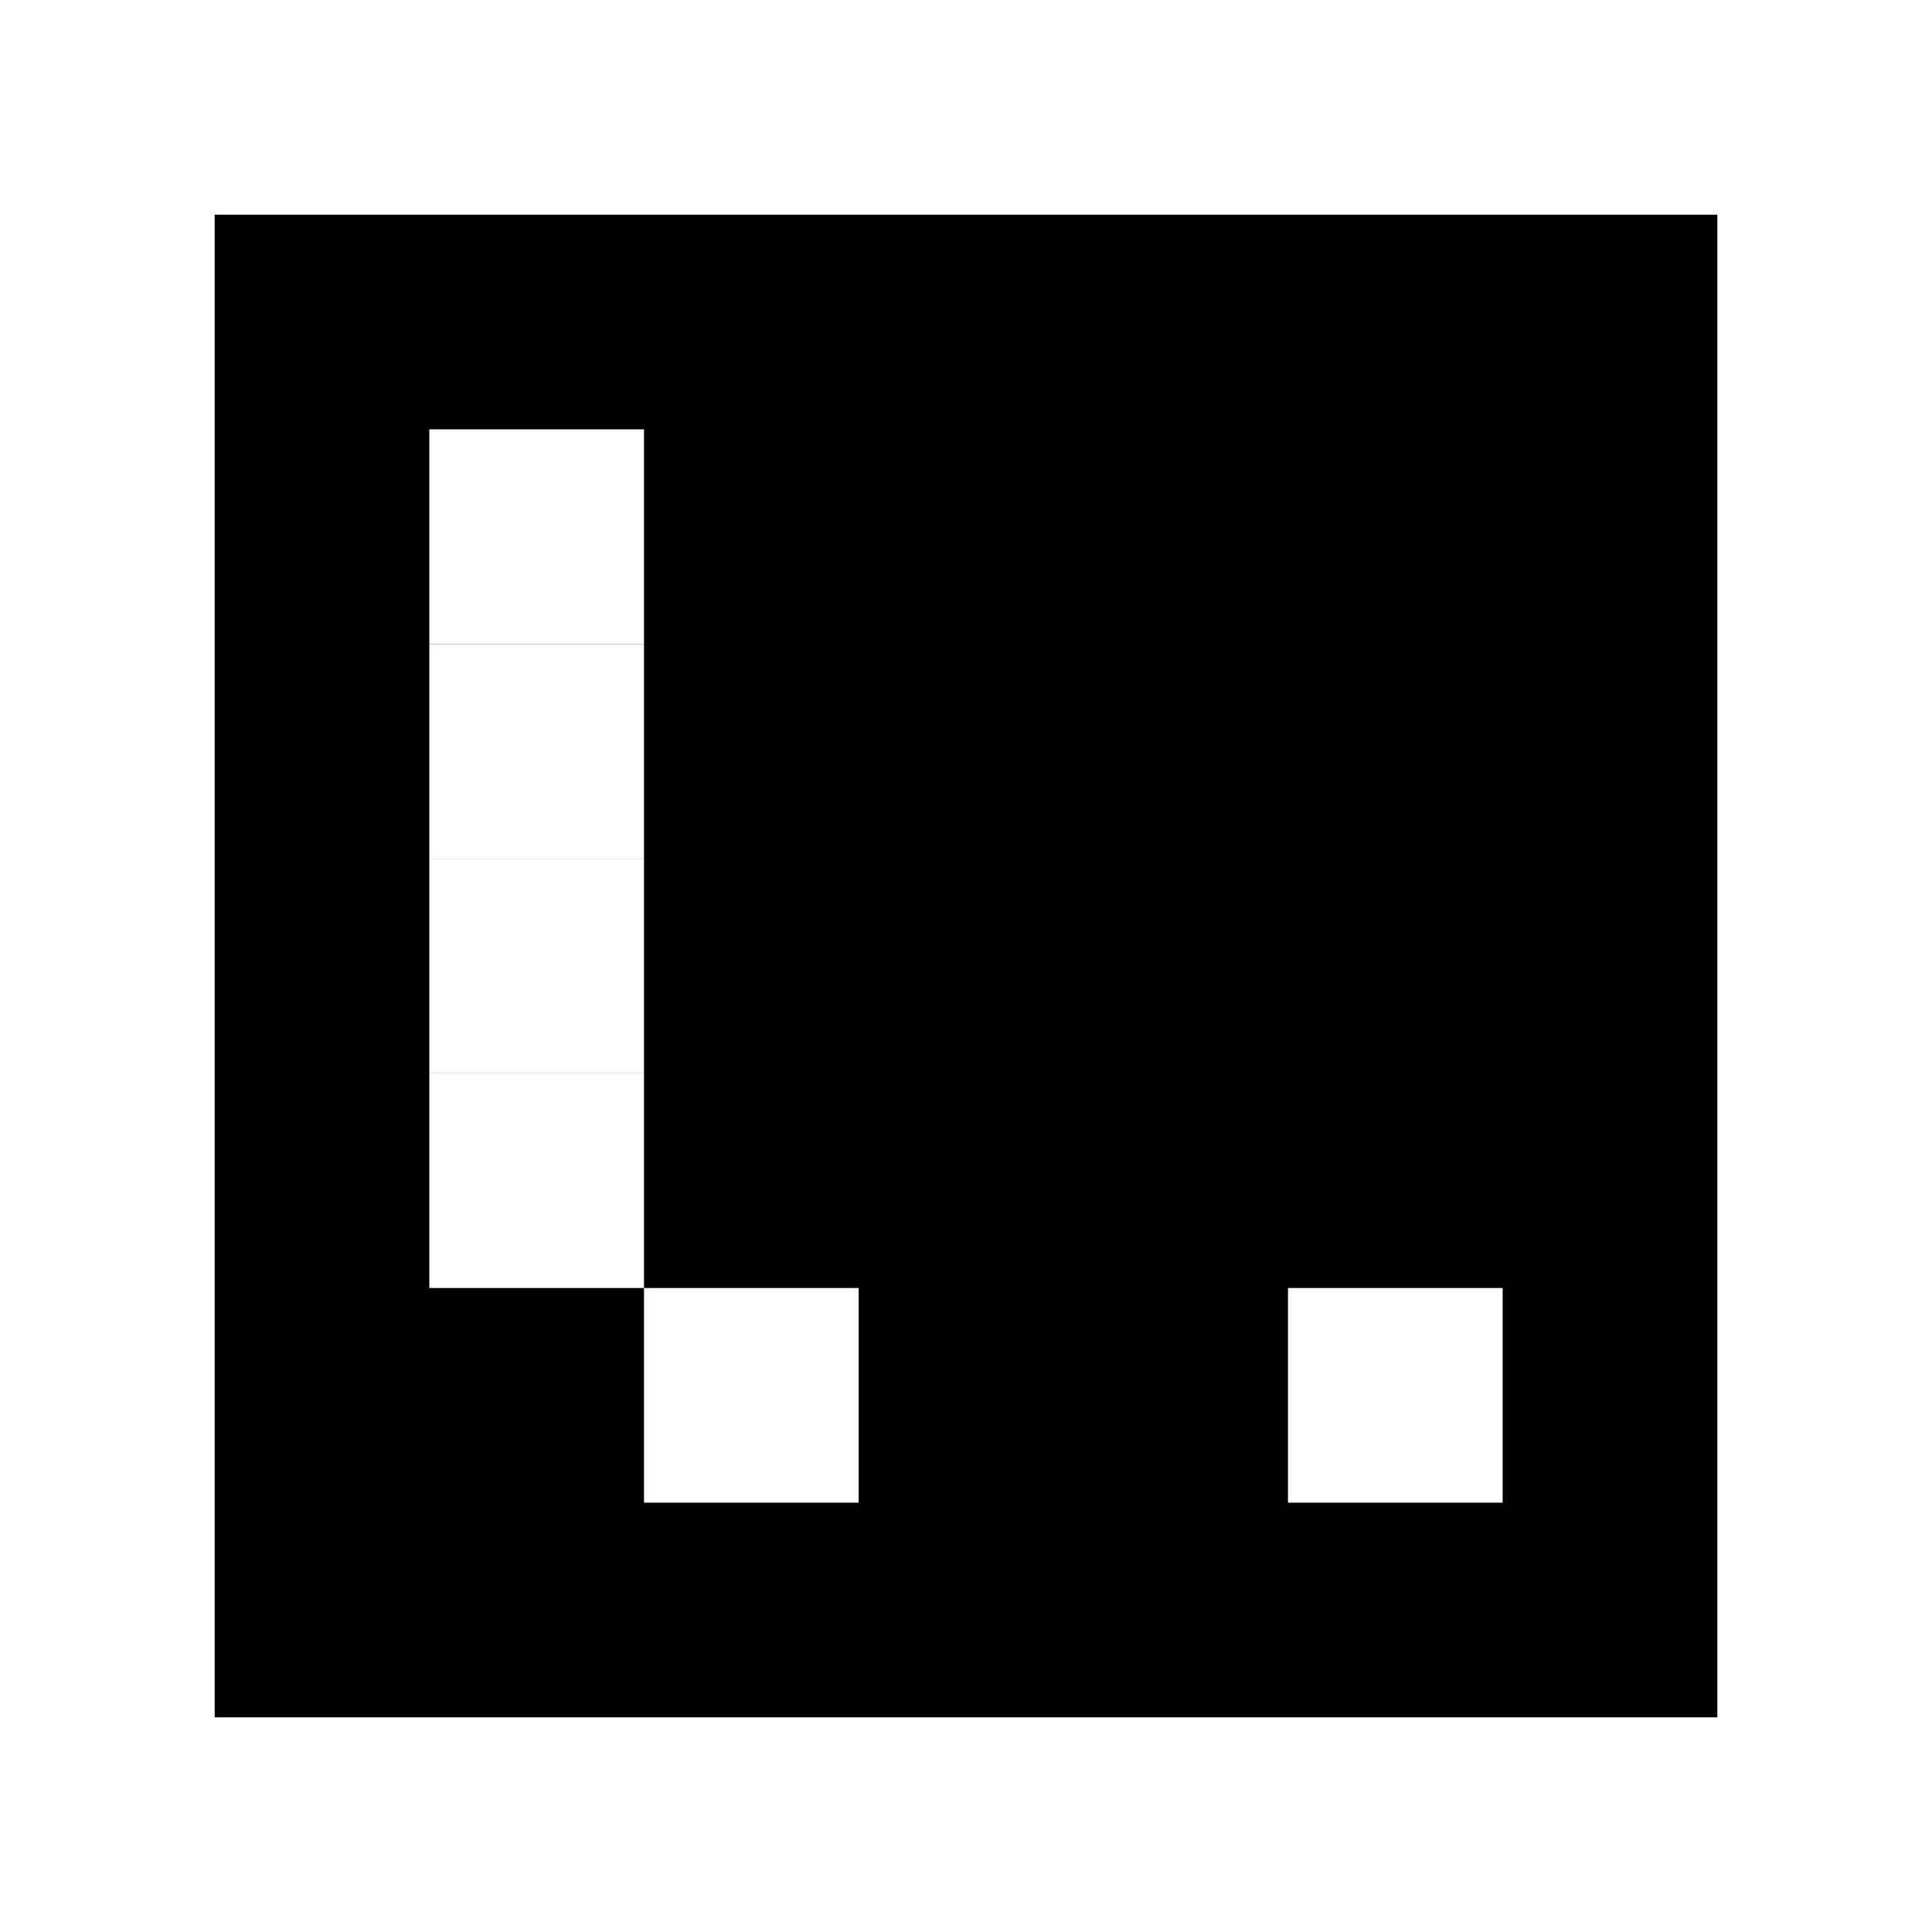
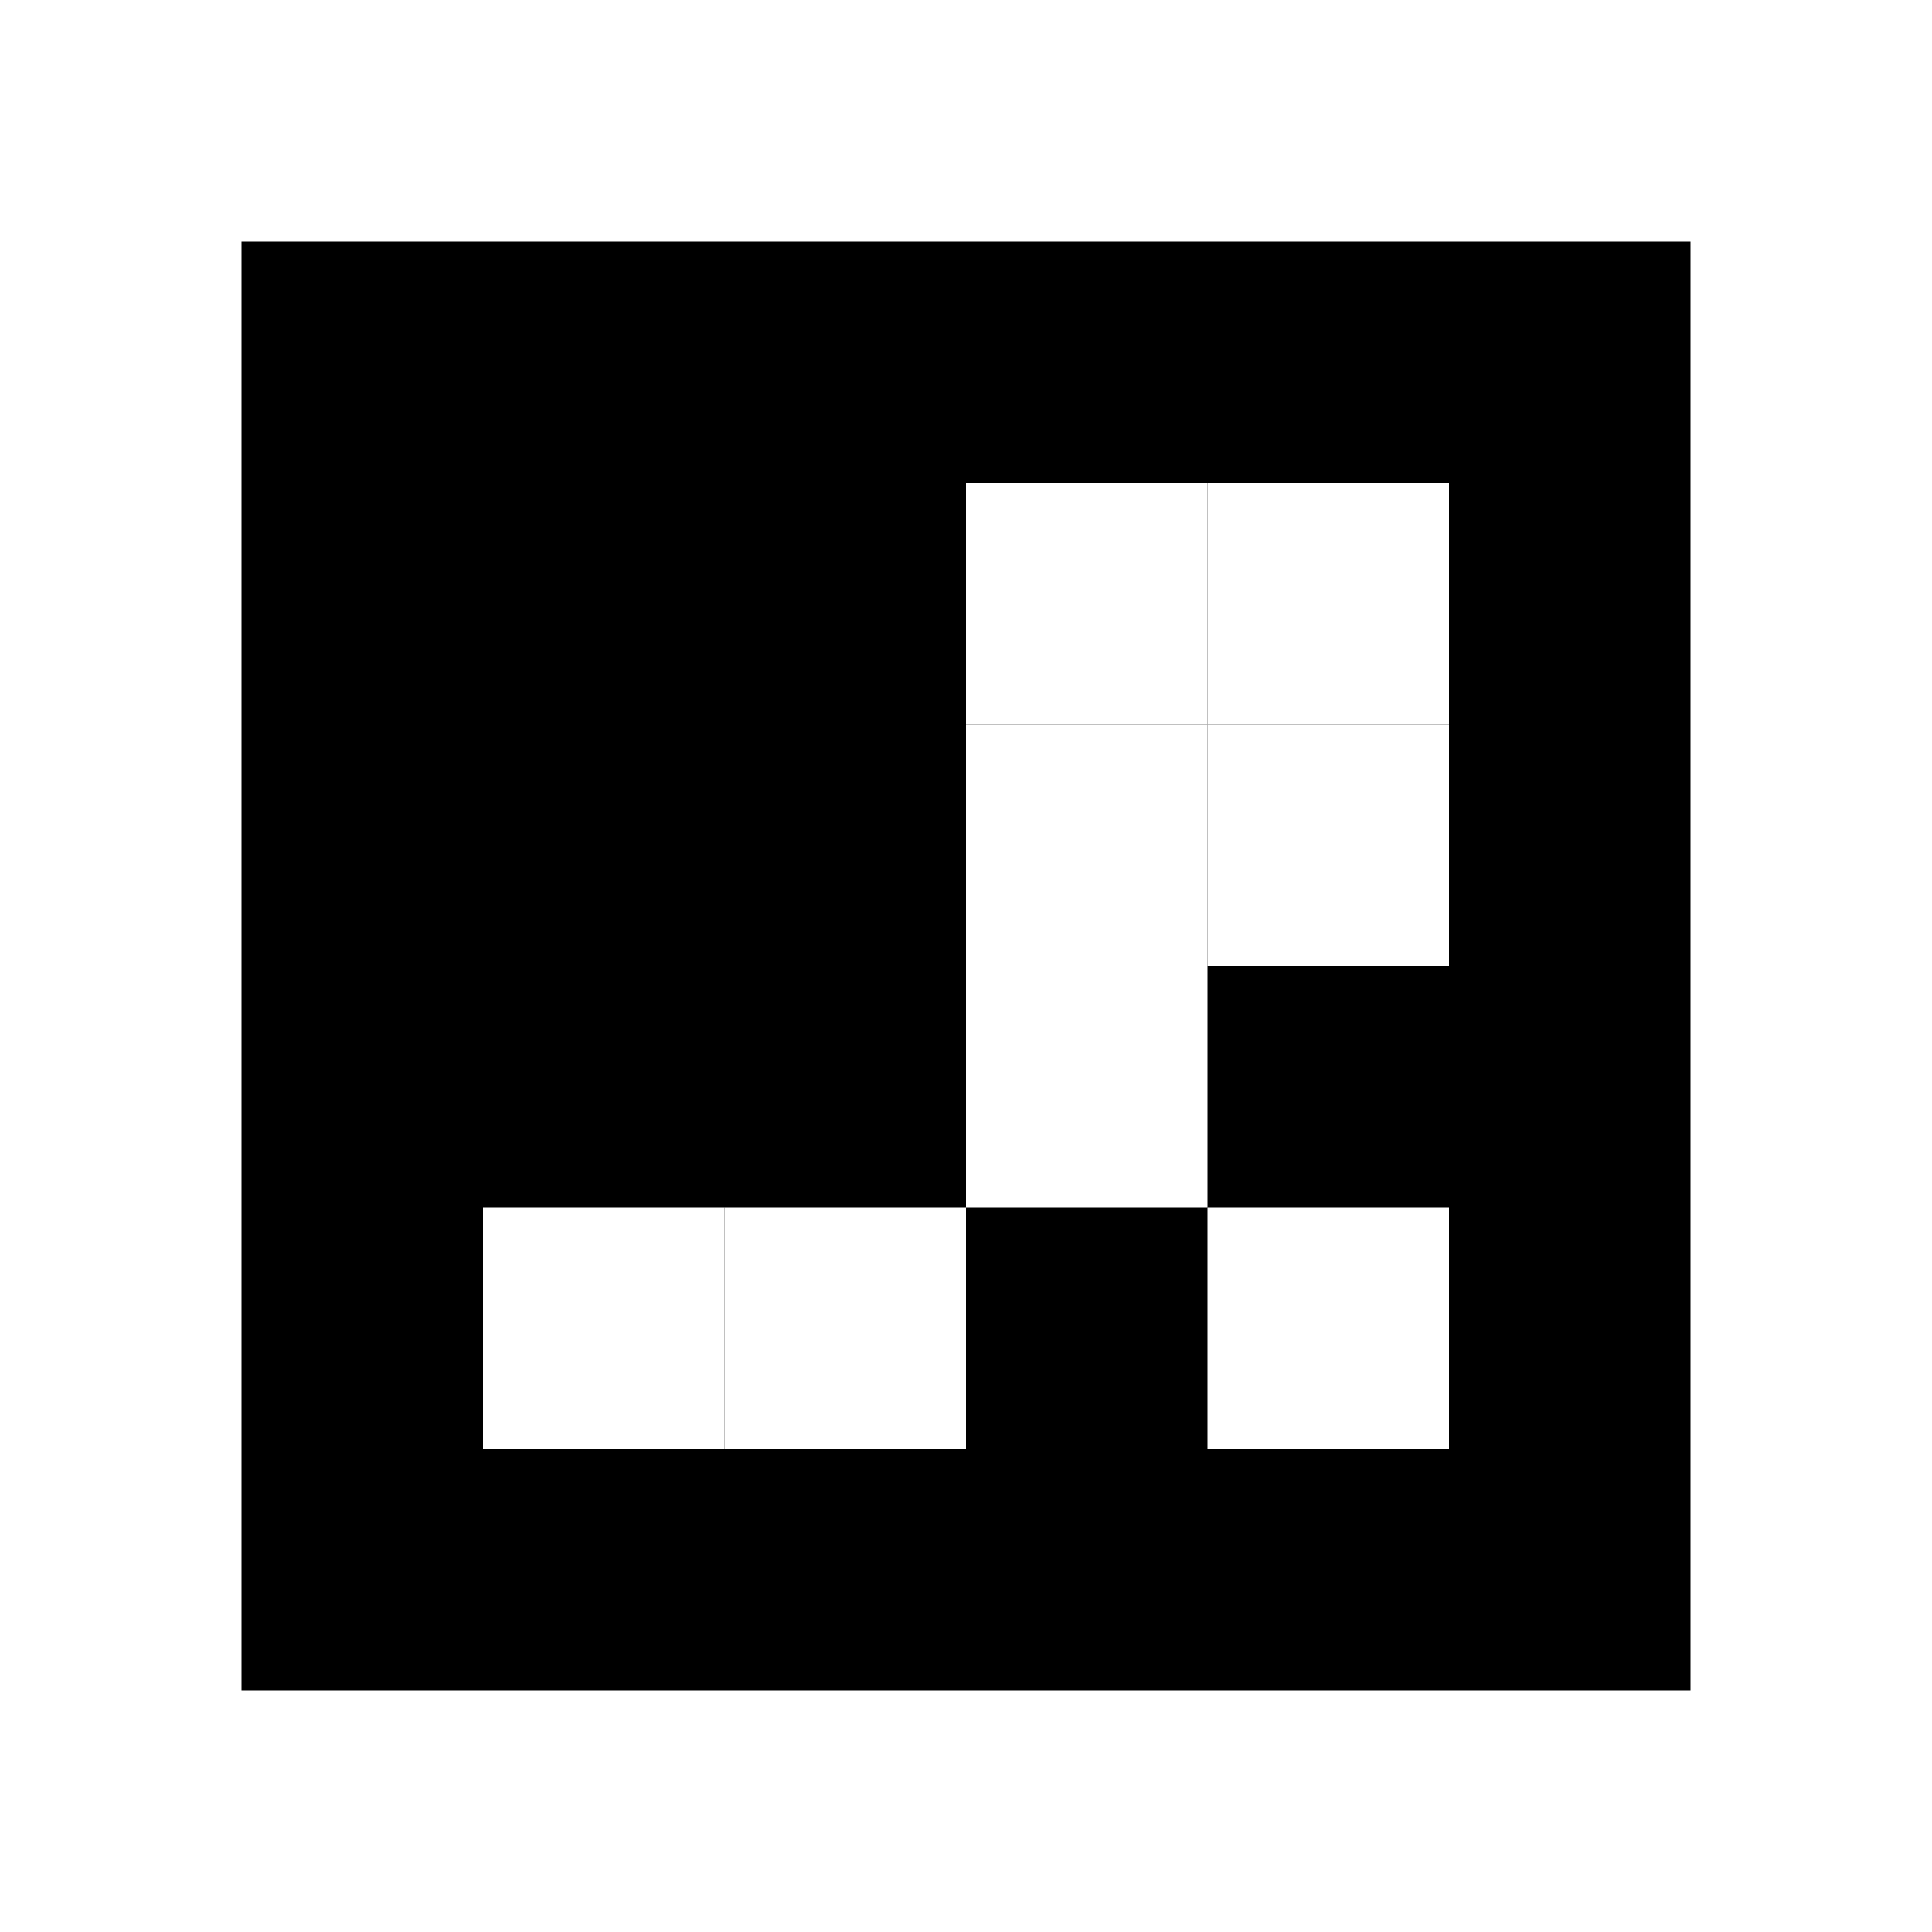
- <svg xmlns="http://www.w3.org/2000/svg" viewBox="0 0 9 9">
-   <rect x="0" y="0" width="9" height="9" fill="white" />
-   <rect x="1" y="1" width="7" height="7" fill="black" />
-   <rect x="2" y="2" width="1" height="1" fill="white" />
-   <rect x="2" y="3" width="1" height="1" fill="white" />
-   <rect x="2" y="4" width="1" height="1" fill="white" />
+ <svg xmlns="http://www.w3.org/2000/svg" viewBox="0 0 8 8">
+   <rect x="0" y="0" width="8" height="8" fill="white" />
+   <rect x="1" y="1" width="6" height="6" fill="black" />
+   <rect x="4" y="2" width="1" height="1" fill="white" />
+   <rect x="5" y="2" width="1" height="1" fill="white" />
+   <rect x="4" y="3" width="1" height="1" fill="white" />
+   <rect x="5" y="3" width="1" height="1" fill="white" />
+   <rect x="4" y="4" width="1" height="1" fill="white" />
  <rect x="2" y="5" width="1" height="1" fill="white" />
-   <rect x="3" y="6" width="1" height="1" fill="white" />
-   <rect x="6" y="6" width="1" height="1" fill="white" />
+   <rect x="3" y="5" width="1" height="1" fill="white" />
+   <rect x="5" y="5" width="1" height="1" fill="white" />
</svg>
